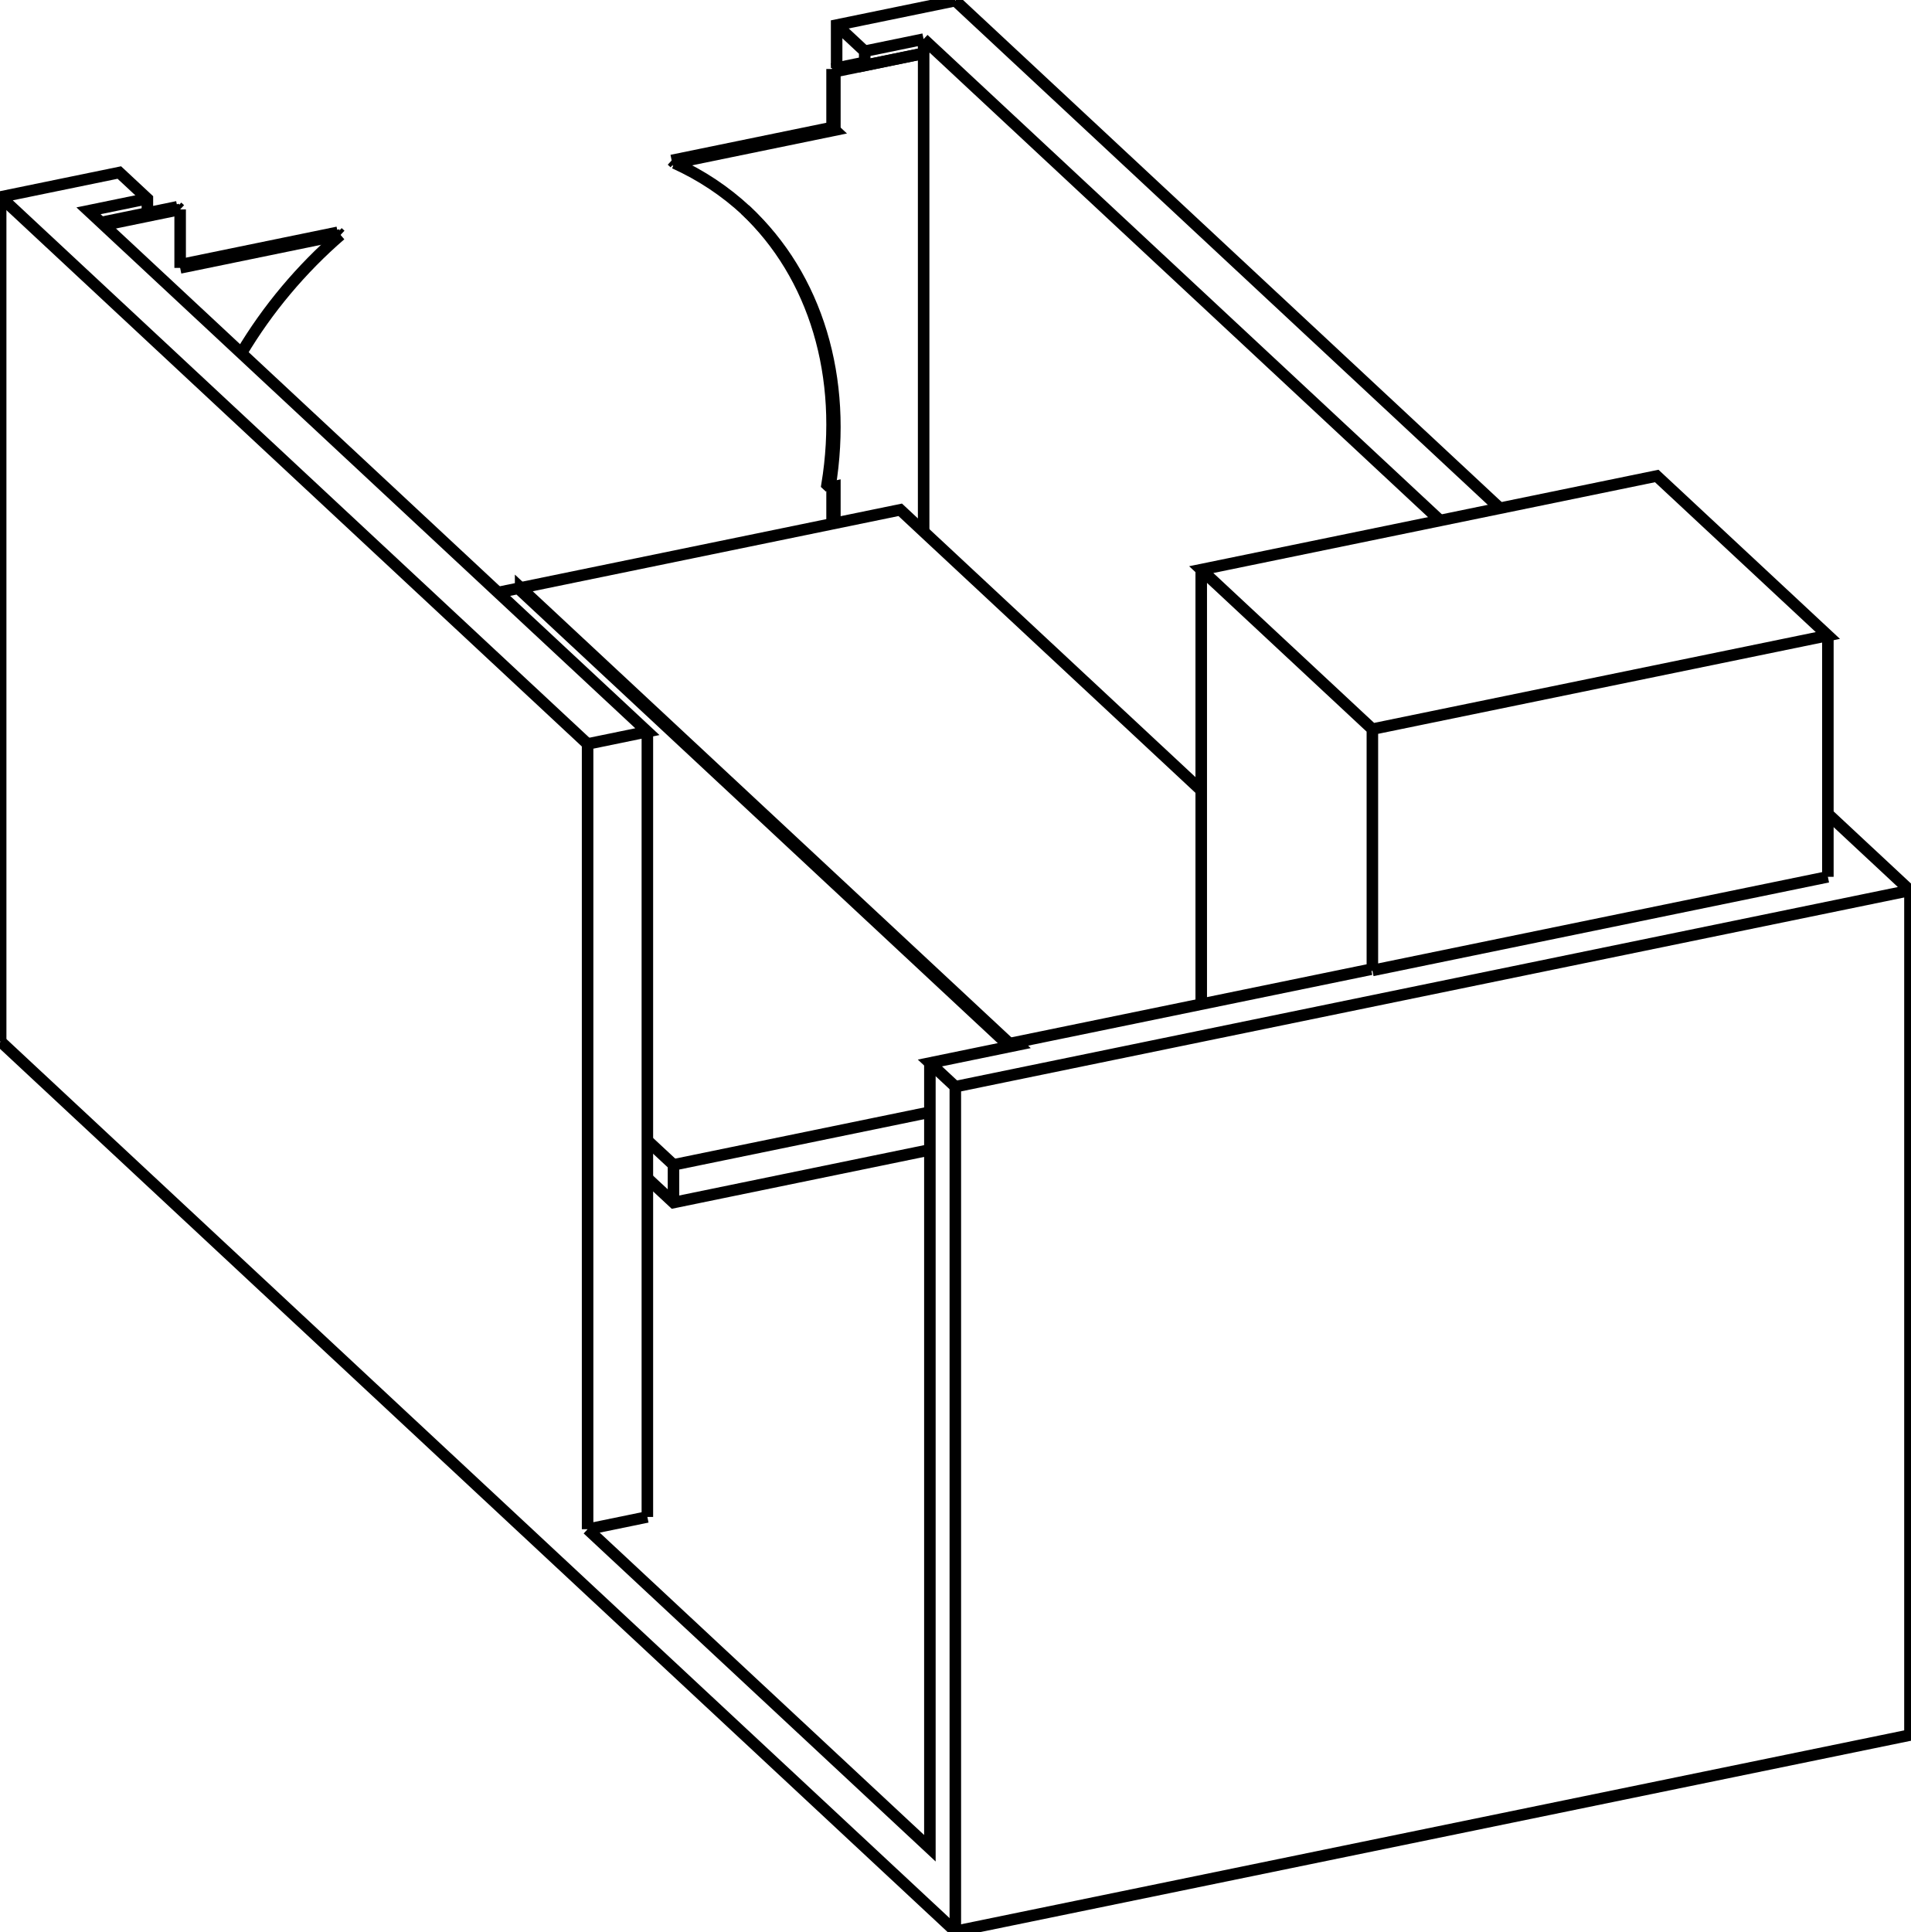
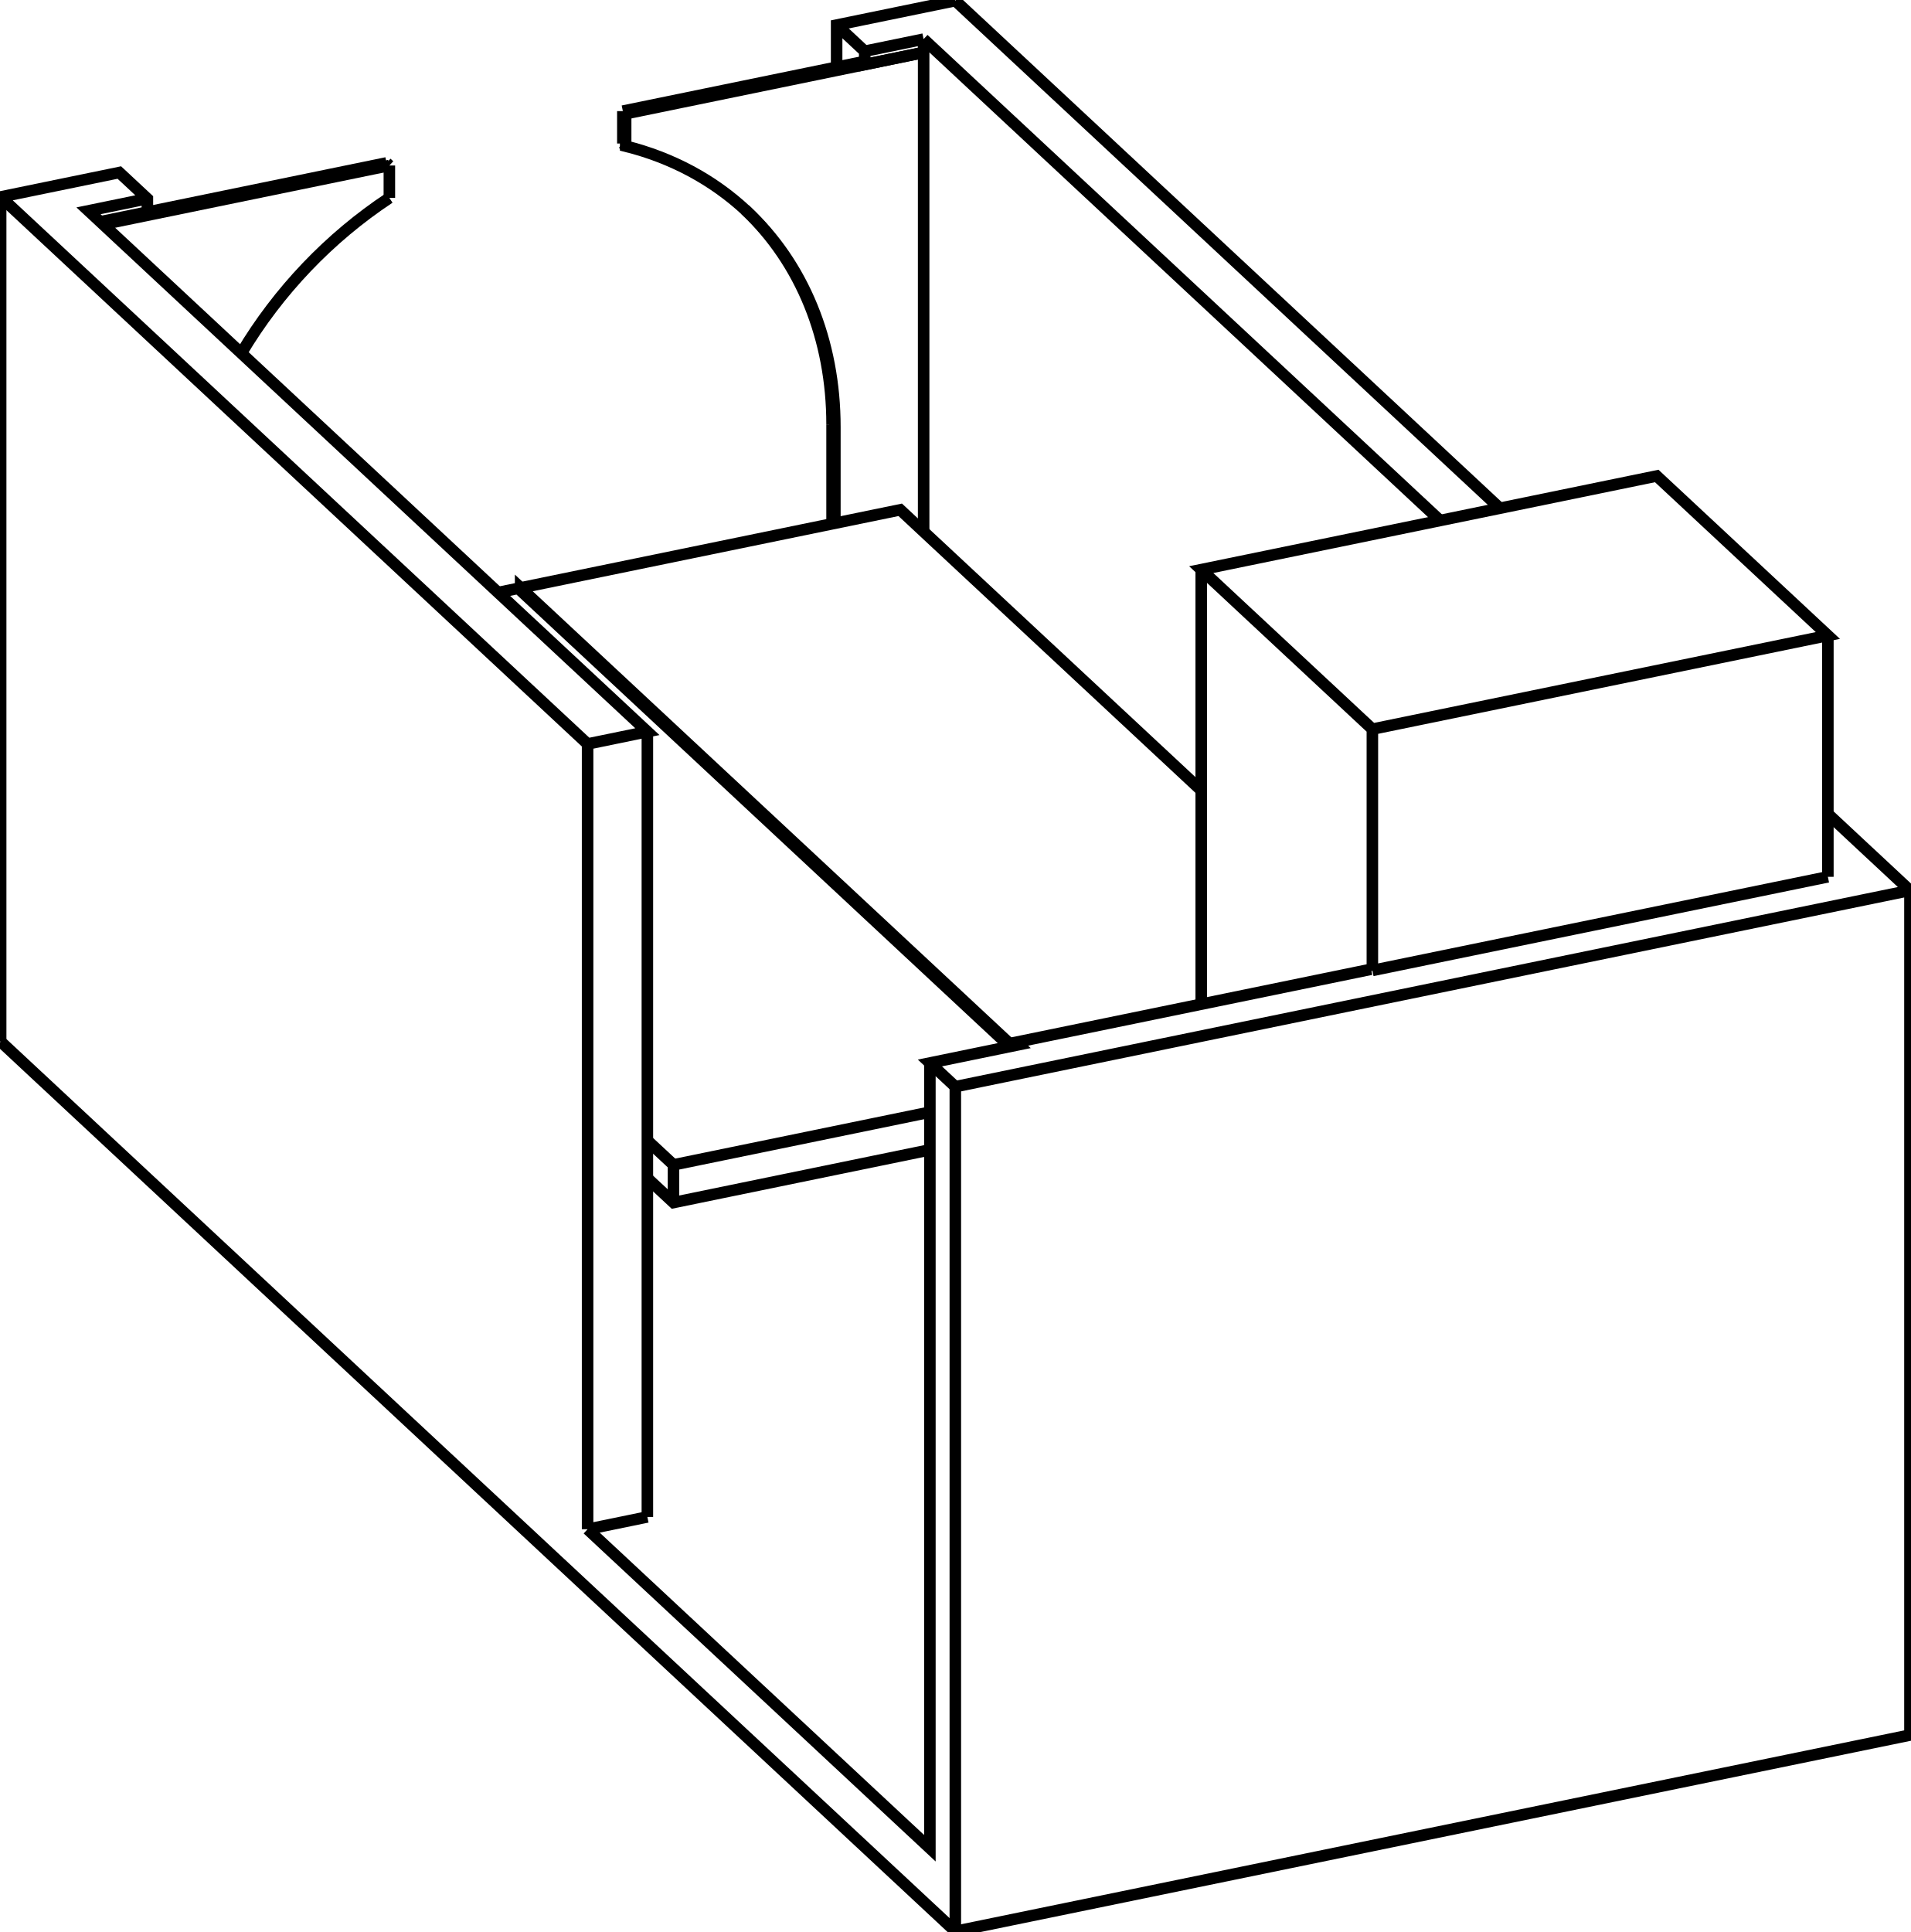
- <svg xmlns="http://www.w3.org/2000/svg" version="1.1" viewBox="-1446.532 -1279.923 2893.065 2925.248" fill="none" stroke="black" stroke-width="0.6%" vector-effect="non-scaling-stroke">
-   <path d="M 631.534 189.462 L 629.579 187.64 L 91.926 298.167 L 95.922 301.892 L -38.492 329.524 L 0.024 365.418 L 1445.532 68.258 L 1321.251 -47.566" />
+ <svg xmlns="http://www.w3.org/2000/svg" version="1.1" viewBox="-1446.532 -1279.923 2893.064 2925.248" fill="none" stroke="black" stroke-width="0.6%" vector-effect="non-scaling-stroke">
+   <path d="M 631.534 189.462 L 629.578 187.639 L 91.925 298.167 L 95.921 301.891 L -38.492 329.523 L 0.023 365.417 L 1445.532 68.258 L 1321.251 -47.566" />
  <path d="M 631.534 189.462 L 631.534 -175.94 L 1321.251 -317.728 L 1062.102 -559.241 L 372.385 -417.453 L 631.534 -175.94" />
  <path d="M 372.385 240.512 L 372.385 -417.453" />
-   <path d="M -556.79 1035.493 L -38.492 1518.519 L -38.492 329.524" />
-   <path d="M -466.276 1016.885 L -556.79 1035.493" />
-   <path d="M 91.926 302.713 L 91.926 298.167" />
+   <path d="M -556.79 1035.492 L -38.492 1518.519 L -38.492 329.523" />
+   <path d="M -466.276 1016.885 L -556.79 1035.492" />
+   <path d="M 91.925 302.713 L 91.925 298.167" />
  <path d="M 1321.251 47.674 L 631.534 189.462" />
-   <path d="M -48.026 -1220.697 L 734.087 -491.81" />
-   <path d="M -137.183 -1202.369 L -48.026 -1220.697" />
-   <path d="M -179.694 -1241.987 L -137.183 -1202.369 L -137.183 -1180.88 L -48.026 -1199.208 L -47.941 -1199.129 L -47.941 -474.955" />
-   <path d="M -0.024 -1278.923 L -179.694 -1241.987 L -179.694 -1176.88" />
-   <path d="M 824.601 -510.417 L -0.024 -1278.923" />
+   <path d="M -48.026 -1220.697 L 734.086 -491.81" />
+   <path d="M -137.182 -1202.369 L -48.026 -1220.697" />
+   <path d="M -179.693 -1241.987 L -137.182 -1202.369 L -137.182 -1182.229 L -48.026 -1200.557 L -47.941 -1200.478 L -47.941 -474.955" />
+   <path d="M -0.023 -1278.923 L -179.693 -1241.987 L -179.693 -1178.228" />
+   <path d="M 824.6 -510.417 L -0.023 -1278.923" />
  <path d="M 1321.251 47.674 L 1321.251 -317.728" />
-   <path d="M -1223.351 -957.495 L -1223.351 -979.081 L -1265.862 -1018.699 L -1445.532 -981.763 L -556.79 -153.503 L -556.79 1035.493" />
+   <path d="M -1223.35 -958.844 L -1223.35 -979.081 L -1265.862 -1018.699 L -1445.532 -981.763 L -556.79 -153.503 L -466.276 -172.11 L -1312.507 -960.752 L -1223.35 -979.081" />
  <path d="M -1445.532 297.144 L -1445.532 -981.763" />
-   <path d="M -141.349 -1184.763 L -137.183 -1180.88" />
-   <path d="M -186.606 -1175.459 L -141.349 -1184.763" />
-   <path d="M -186.606 -1086.896 L -186.606 -1175.459" />
-   <path d="M -429.489 -1036.965 L -186.606 -1086.896" />
-   <path d="M -318.506 -962.64 A 600 488.297 132.983 0 1 -194.202 -545.863 L -189.951 -541.901" />
-   <path d="M -186.606 -486.801 L -186.606 -542.588" />
-   <path d="M -182.355 -487.675 L -182.355 -543.462 L -189.951 -541.901" />
-   <path d="M -182.355 -1171.497 L -47.941 -1199.129" />
-   <path d="M -182.355 -1082.934 L -182.355 -1171.497 L -186.606 -1175.459" />
-   <path d="M -425.238 -1033.003 L -182.355 -1082.934 L -186.606 -1086.896" />
-   <path d="M -425.238 -1033.003 A 600 488.297 132.983 0 1 -316.373 -960.667 A 600 488.297 132.983 0 1 -189.951 -541.901" />
-   <path d="M -48.026 -1199.208 L -48.026 -1220.697" />
-   <path d="M -1445.532 297.144 L 0.024 1644.325 L 1445.532 1347.165 L 1445.532 68.258" />
-   <path d="M 0.024 1644.325 L 0.024 365.418" />
-   <path d="M -556.79 -153.503 L -466.276 -172.11 L -1312.507 -960.752 L -1223.351 -979.081" />
+   <path d="M -141.348 -1186.111 L -137.182 -1182.229" />
+   <path d="M -503.404 -1111.682 L -141.348 -1186.111" />
+   <path d="M -503.404 -1062.622 L -503.404 -1111.682" />
+   <path d="M -186.605 -637.336 A 600 488.297 312.983 0 0 -318.505 -962.64" />
+   <path d="M -186.605 -486.8 L -186.605 -637.336" />
+   <path d="M -182.354 -487.674 L -182.354 -633.374 A 600 488.297 312.983 0 0 -316.373 -960.666 A 600 488.297 312.983 0 0 -499.153 -1058.66 L -499.153 -1107.72 L -503.404 -1111.682" />
+   <path d="M -182.354 -633.374 L -186.605 -637.336" />
+   <path d="M -499.153 -1107.72 L -47.941 -1200.478" />
+   <path d="M -48.026 -1200.557 L -48.026 -1220.697" />
+   <path d="M -1445.532 297.144 L 0.023 1644.325 L 1445.532 1347.165 L 1445.532 68.258" />
+   <path d="M 0.023 1644.325 L 0.023 365.417" />
+   <path d="M -556.79 -153.503 L -556.79 1035.492" />
  <path d="M -466.276 -172.11 L -466.276 1016.885" />
-   <path d="M -1173.757 -962.854 L -1289.28 -939.106" />
-   <path d="M -1173.757 -874.291 L -1173.757 -962.854" />
-   <path d="M -930.874 -924.221 L -1173.757 -874.291" />
-   <path d="M -930.874 -924.221 A 600 488.297 312.983 0 0 -1081.129 -745.12" />
-   <path d="M -1178.009 -966.816 L -1293.531 -943.068" />
-   <path d="M -935.126 -928.183 L -1173.757 -879.127" />
-   <path d="M -429.489 -1036.965 L -425.238 -1033.003" />
-   <path d="M -1178.009 -966.816 L -1173.757 -962.854" />
-   <path d="M -930.874 -924.221 L -935.126 -928.183" />
-   <path d="M -426.722 540.867 L -426.722 483.773 L -38.492 403.962" />
-   <path d="M -466.276 504.004 L -426.722 540.867 L -38.492 461.056" />
-   <path d="M -466.276 446.91 L -426.722 483.773" />
-   <path d="M 82.603 304.63 L -661.799 -389.113 L -692.379 -382.826" />
+   <path d="M -856.958 -1029.329 L -1290.465 -940.211" />
+   <path d="M -856.958 -980.269 L -856.958 -1029.329" />
+   <path d="M -1081.129 -745.12 A 600 488.297 132.983 0 1 -856.958 -980.269" />
+   <path d="M -861.209 -1033.29 L -1294.716 -944.173" />
+   <path d="M -503.404 -1062.622 L -499.153 -1058.66" />
+   <path d="M -861.209 -1033.29 L -856.958 -1029.329" />
+   <path d="M -426.722 540.866 L -426.722 483.772 L -38.492 403.962" />
+   <path d="M -466.276 504.004 L -426.722 540.866 L -38.492 461.056" />
+   <path d="M -466.276 446.91 L -426.722 483.772" />
+   <path d="M 82.602 304.629 L -661.799 -389.113 L -692.379 -382.826" />
  <path d="M -658.178 -385.739 L -658.178 -389.857 L 86.223 303.885" />
  <path d="M 372.385 -83.233 L -83.414 -508.014 L -658.178 -389.857" />
</svg>
